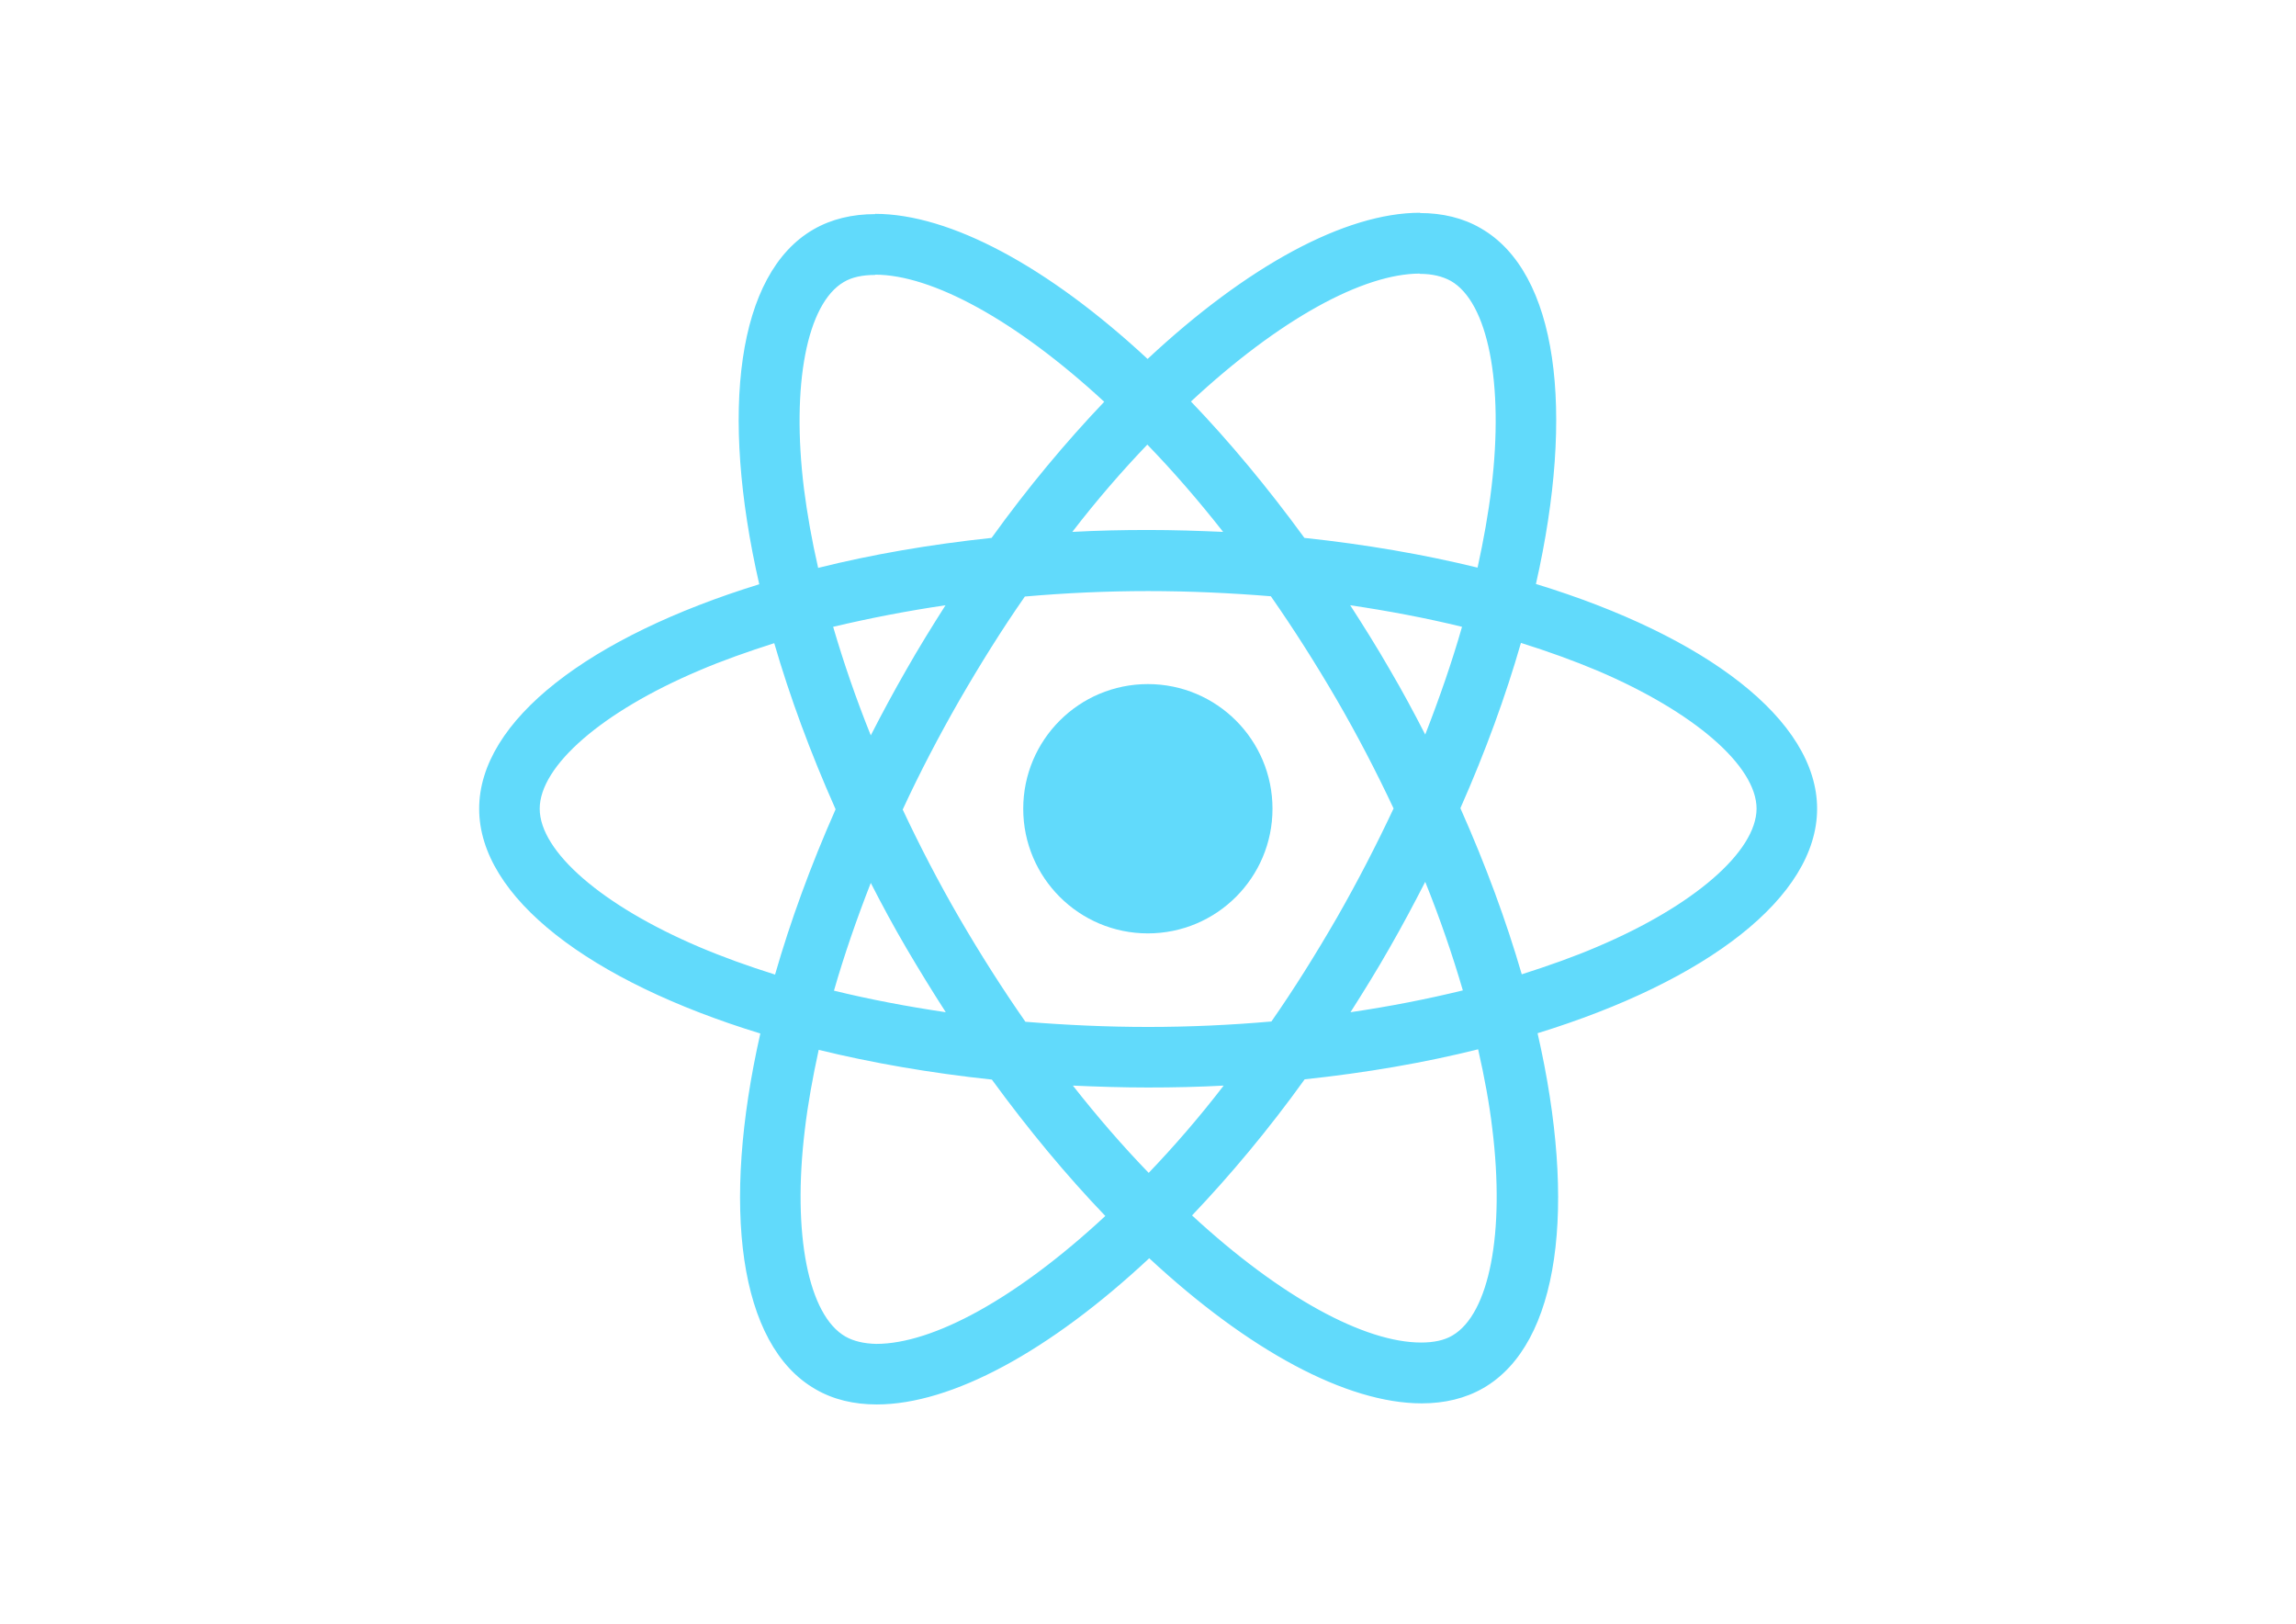
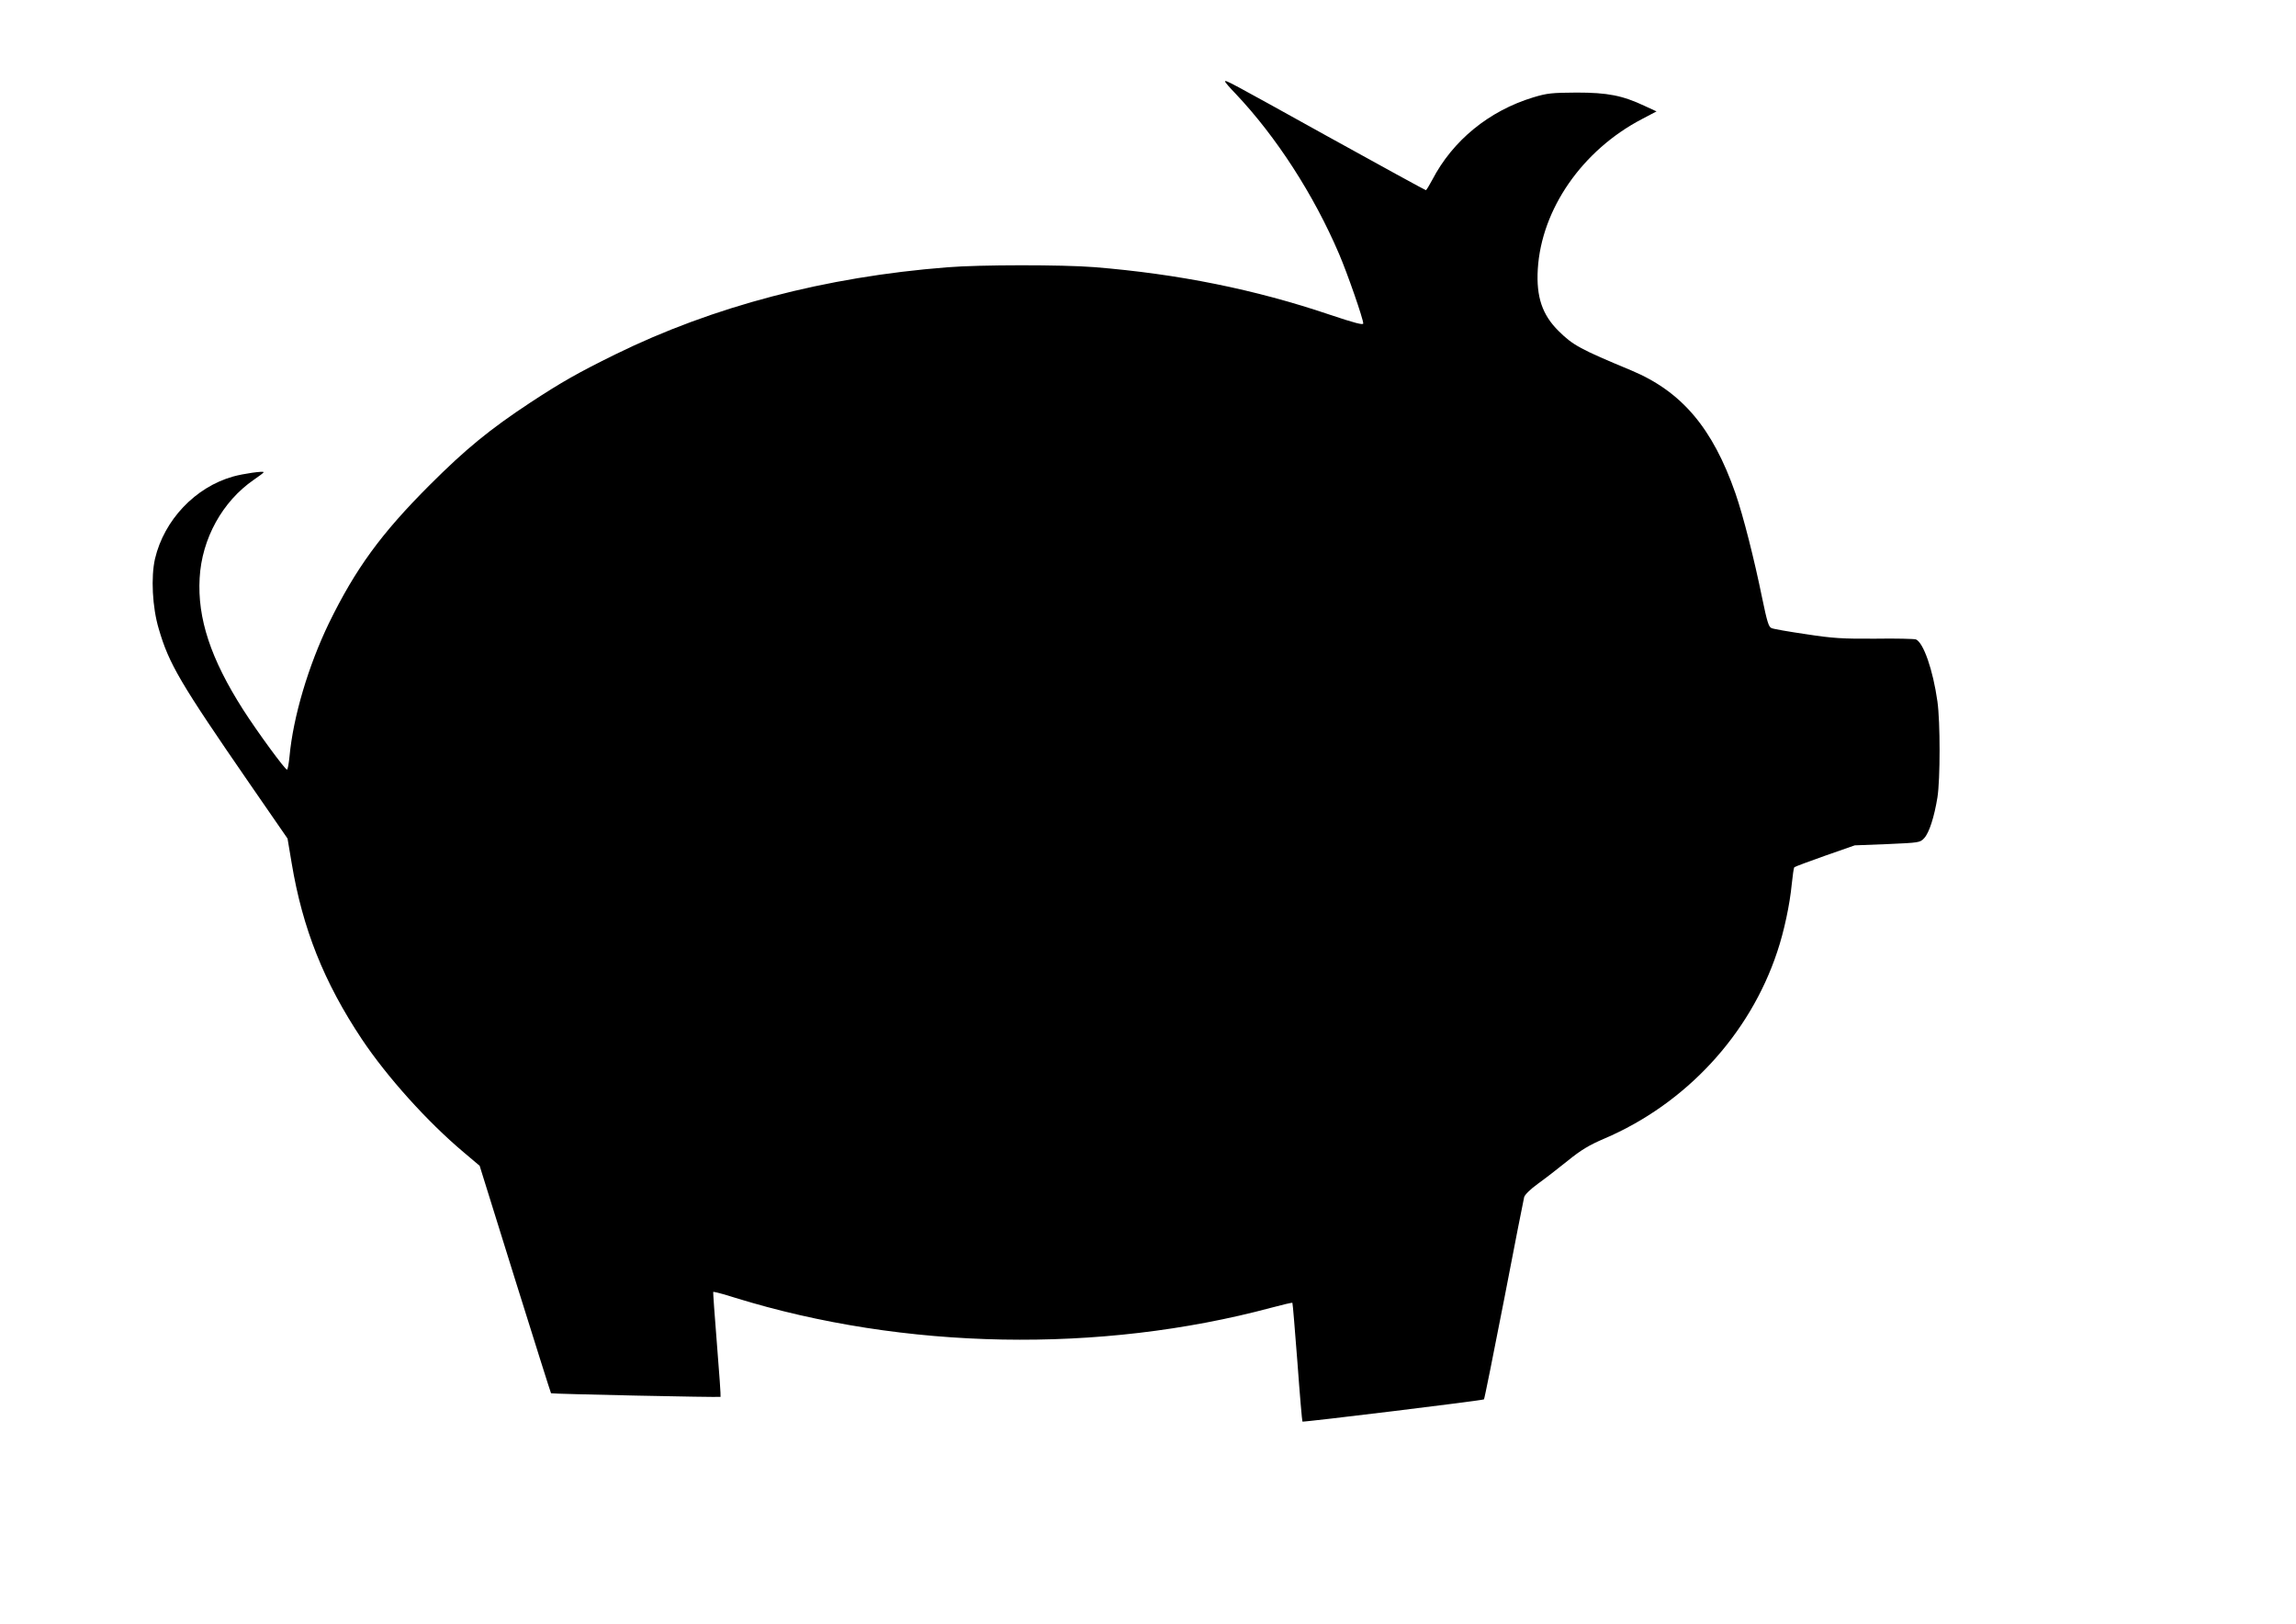
- <svg xmlns="http://www.w3.org/2000/svg" viewBox="0 0 841.9 595.3">
-   <g fill="#61DAFB">
-     <path d="M666.3 296.5c0-32.5-40.7-63.3-103.1-82.4 14.4-63.6 8-114.2-20.2-130.4-6.5-3.8-14.1-5.6-22.4-5.6v22.3c4.6 0 8.3.9 11.4 2.6 13.6 7.8 19.5 37.5 14.9 75.7-1.1 9.4-2.9 19.3-5.1 29.4-19.6-4.8-41-8.5-63.5-10.9-13.5-18.5-27.5-35.3-41.6-50 32.6-30.3 63.2-46.9 84-46.9V78c-27.5 0-63.5 19.6-99.9 53.6-36.4-33.8-72.4-53.2-99.9-53.2v22.3c20.7 0 51.4 16.5 84 46.6-14 14.7-28 31.4-41.3 49.9-22.6 2.4-44 6.1-63.6 11-2.3-10-4-19.7-5.2-29-4.7-38.2 1.1-67.9 14.6-75.8 3-1.8 6.9-2.6 11.5-2.6V78.5c-8.4 0-16 1.8-22.6 5.6-28.1 16.2-34.4 66.7-19.9 130.1-62.2 19.2-102.7 49.9-102.7 82.3 0 32.5 40.7 63.3 103.1 82.4-14.4 63.6-8 114.2 20.2 130.4 6.5 3.8 14.1 5.6 22.5 5.6 27.5 0 63.5-19.6 99.9-53.6 36.4 33.8 72.4 53.2 99.9 53.2 8.4 0 16-1.8 22.6-5.6 28.1-16.2 34.4-66.7 19.9-130.1 62-19.1 102.5-49.9 102.5-82.3zm-130.2-66.7c-3.7 12.9-8.3 26.2-13.5 39.5-4.1-8-8.4-16-13.1-24-4.6-8-9.5-15.8-14.4-23.4 14.2 2.1 27.9 4.7 41 7.9zm-45.8 106.5c-7.8 13.5-15.8 26.3-24.1 38.2-14.9 1.3-30 2-45.2 2-15.1 0-30.2-.7-45-1.9-8.3-11.9-16.4-24.6-24.2-38-7.6-13.1-14.5-26.4-20.8-39.8 6.2-13.4 13.2-26.8 20.7-39.9 7.8-13.5 15.8-26.3 24.1-38.2 14.9-1.3 30-2 45.2-2 15.1 0 30.2.7 45 1.9 8.3 11.9 16.4 24.6 24.2 38 7.6 13.1 14.5 26.4 20.8 39.8-6.3 13.4-13.2 26.8-20.7 39.9zm32.3-13c5.4 13.4 10 26.8 13.8 39.8-13.1 3.2-26.9 5.9-41.2 8 4.9-7.7 9.8-15.6 14.4-23.7 4.6-8 8.9-16.1 13-24.1zM421.2 430c-9.3-9.6-18.6-20.3-27.8-32 9 .4 18.2.7 27.5.7 9.4 0 18.7-.2 27.8-.7-9 11.7-18.3 22.4-27.5 32zm-74.4-58.9c-14.2-2.1-27.9-4.7-41-7.9 3.7-12.9 8.3-26.2 13.5-39.5 4.1 8 8.4 16 13.1 24 4.7 8 9.5 15.8 14.4 23.4zM420.7 163c9.3 9.6 18.6 20.3 27.8 32-9-.4-18.2-.7-27.5-.7-9.4 0-18.7.2-27.8.7 9-11.7 18.3-22.4 27.5-32zm-74 58.9c-4.9 7.7-9.8 15.6-14.4 23.7-4.6 8-8.9 16-13 24-5.4-13.4-10-26.8-13.8-39.8 13.1-3.1 26.9-5.8 41.2-7.9zm-90.5 125.2c-35.4-15.1-58.3-34.9-58.3-50.6 0-15.7 22.9-35.6 58.3-50.6 8.6-3.7 18-7 27.7-10.1 5.7 19.6 13.2 40 22.5 60.9-9.2 20.8-16.6 41.1-22.2 60.6-9.9-3.1-19.3-6.5-28-10.2zM310 490c-13.6-7.8-19.5-37.5-14.9-75.7 1.1-9.4 2.9-19.3 5.1-29.4 19.6 4.8 41 8.5 63.5 10.9 13.5 18.5 27.5 35.3 41.6 50-32.6 30.3-63.2 46.9-84 46.9-4.5-.1-8.3-1-11.3-2.7zm237.2-76.2c4.7 38.2-1.1 67.9-14.6 75.8-3 1.8-6.9 2.6-11.5 2.6-20.7 0-51.4-16.5-84-46.6 14-14.7 28-31.4 41.3-49.9 22.6-2.4 44-6.1 63.6-11 2.3 10.1 4.1 19.8 5.2 29.1zm38.5-66.7c-8.6 3.7-18 7-27.7 10.1-5.7-19.6-13.2-40-22.5-60.9 9.2-20.8 16.6-41.1 22.2-60.6 9.9 3.1 19.3 6.5 28.1 10.2 35.4 15.1 58.3 34.9 58.3 50.6-.1 15.7-23 35.6-58.4 50.6zM320.8 78.4z" />
-     <circle cx="420.9" cy="296.5" r="45.7" />
-     <path d="M520.5 78.1z" />
+ <svg xmlns="http://www.w3.org/2000/svg" version="1.0" width="1280pt" height="905pt" viewBox="0 0 1280 905" preserveAspectRatio="xMidYMid meet">
+   <g transform="translate(0,905) scale(0.1,-0.1)" fill="#000000" stroke="none">
+     <path d="M6830 8595 c0 -4 26 -34 59 -68 226 -239 435 -562 576 -892 48 -112 135 -363 135 -388 0 -10 -50 3 -187 49 -417 141 -844 227 -1313 265 -178 14 -638 14 -820 -1 -678 -53 -1306 -218 -1851 -486 -207 -102 -297 -153 -474 -269 -224 -148 -357 -256 -561 -460 -269 -269 -412 -465 -560 -768 -115 -238 -200 -524 -220 -744 -4 -40 -10 -73 -14 -73 -11 0 -165 210 -245 335 -180 282 -255 508 -242 733 12 219 127 427 301 547 31 21 56 40 56 43 0 8 -113 -8 -170 -24 -211 -59 -385 -242 -436 -459 -23 -101 -15 -270 21 -390 57 -196 119 -301 508 -865 l210 -304 23 -137 c61 -366 180 -664 391 -981 141 -211 365 -460 567 -630 l90 -76 197 -632 c109 -348 199 -634 201 -636 4 -4 941 -24 945 -20 2 2 -7 133 -20 292 -13 159 -22 291 -21 293 2 2 58 -12 123 -33 942 -291 2034 -311 2989 -55 63 17 115 29 117 27 2 -2 14 -151 28 -331 13 -180 26 -329 28 -331 6 -4 1007 118 1012 124 3 3 53 253 112 555 58 303 109 560 112 572 3 13 35 45 77 75 39 28 114 86 166 128 74 60 119 87 203 123 455 194 812 580 965 1042 38 113 70 263 81 378 5 48 11 90 14 93 3 3 80 32 171 64 l166 58 182 7 c177 8 182 8 205 33 28 30 56 117 74 227 16 101 16 422 0 535 -25 177 -78 328 -120 346 -9 3 -111 6 -227 4 -184 -1 -235 2 -385 25 -96 14 -183 29 -193 34 -16 6 -25 37 -52 167 -44 216 -105 457 -149 584 -127 364 -299 567 -580 685 -286 119 -325 140 -406 220 -91 90 -125 190 -116 344 20 335 248 664 582 838 l80 42 -65 30 c-125 59 -208 75 -380 75 -139 -1 -164 -3 -243 -27 -246 -75 -448 -240 -562 -459 -17 -32 -33 -58 -36 -58 -3 0 -250 135 -548 300 -559 310 -571 317 -571 305z" />
  </g>
</svg>
